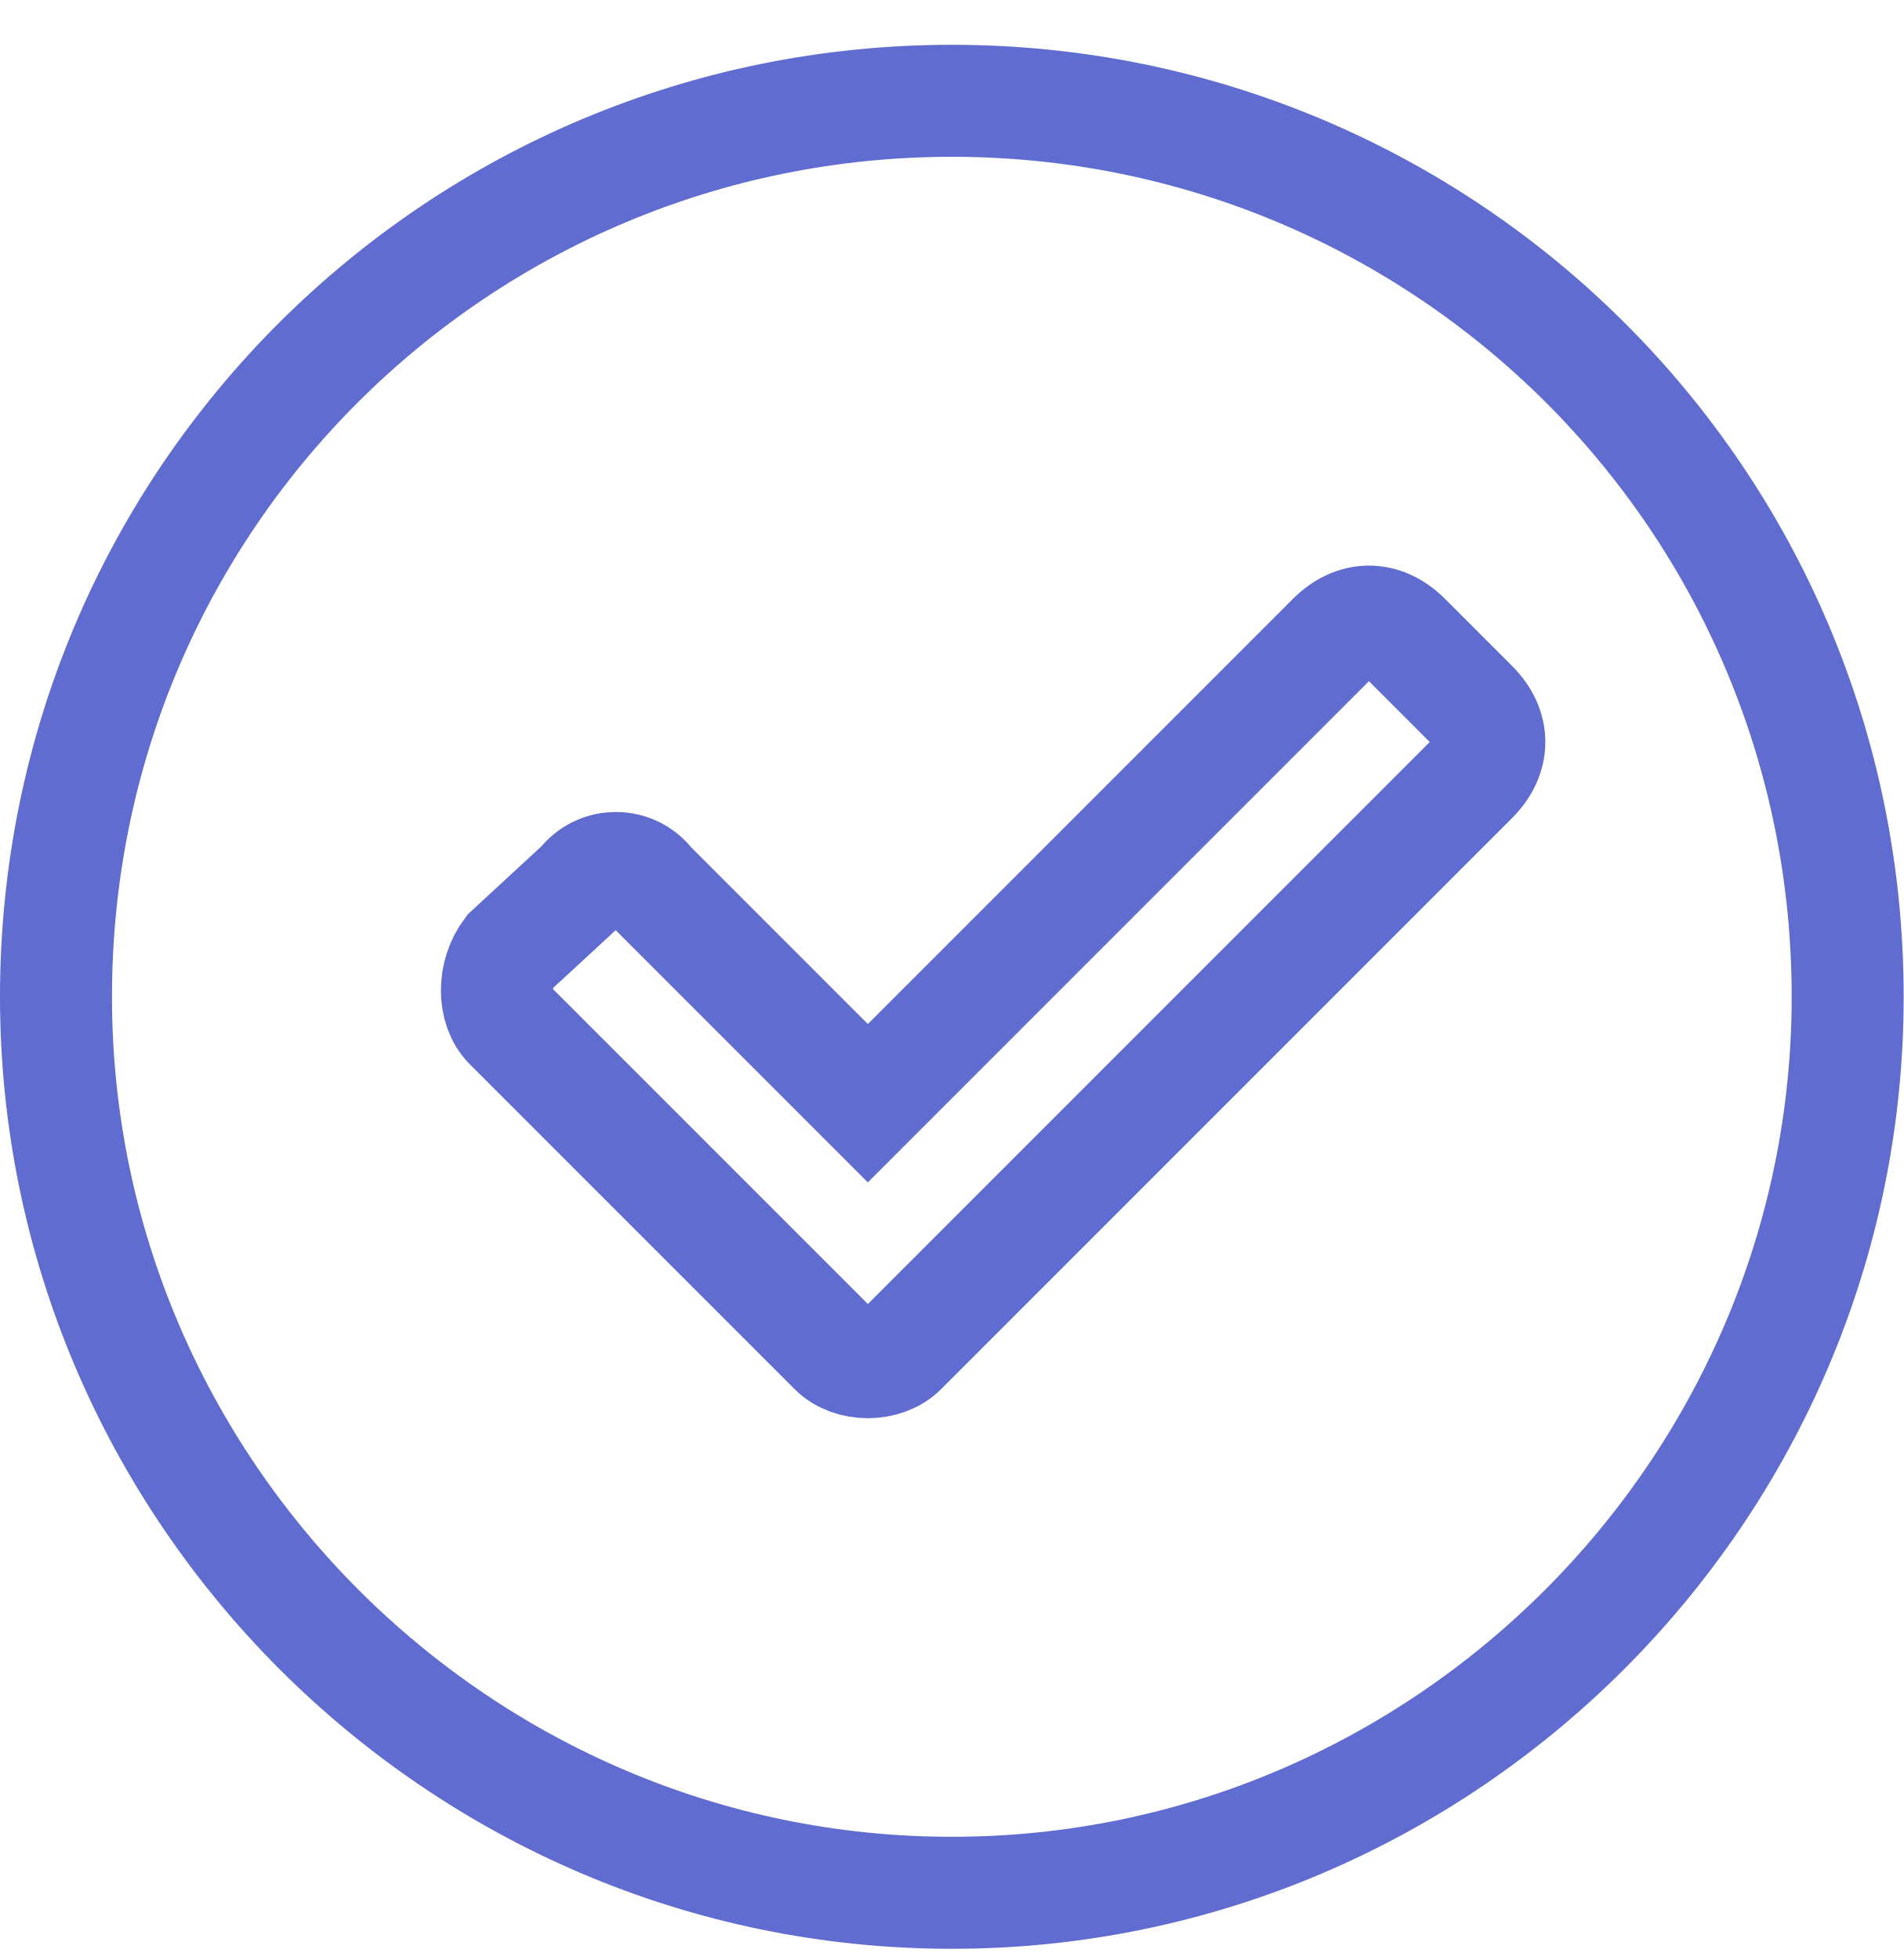
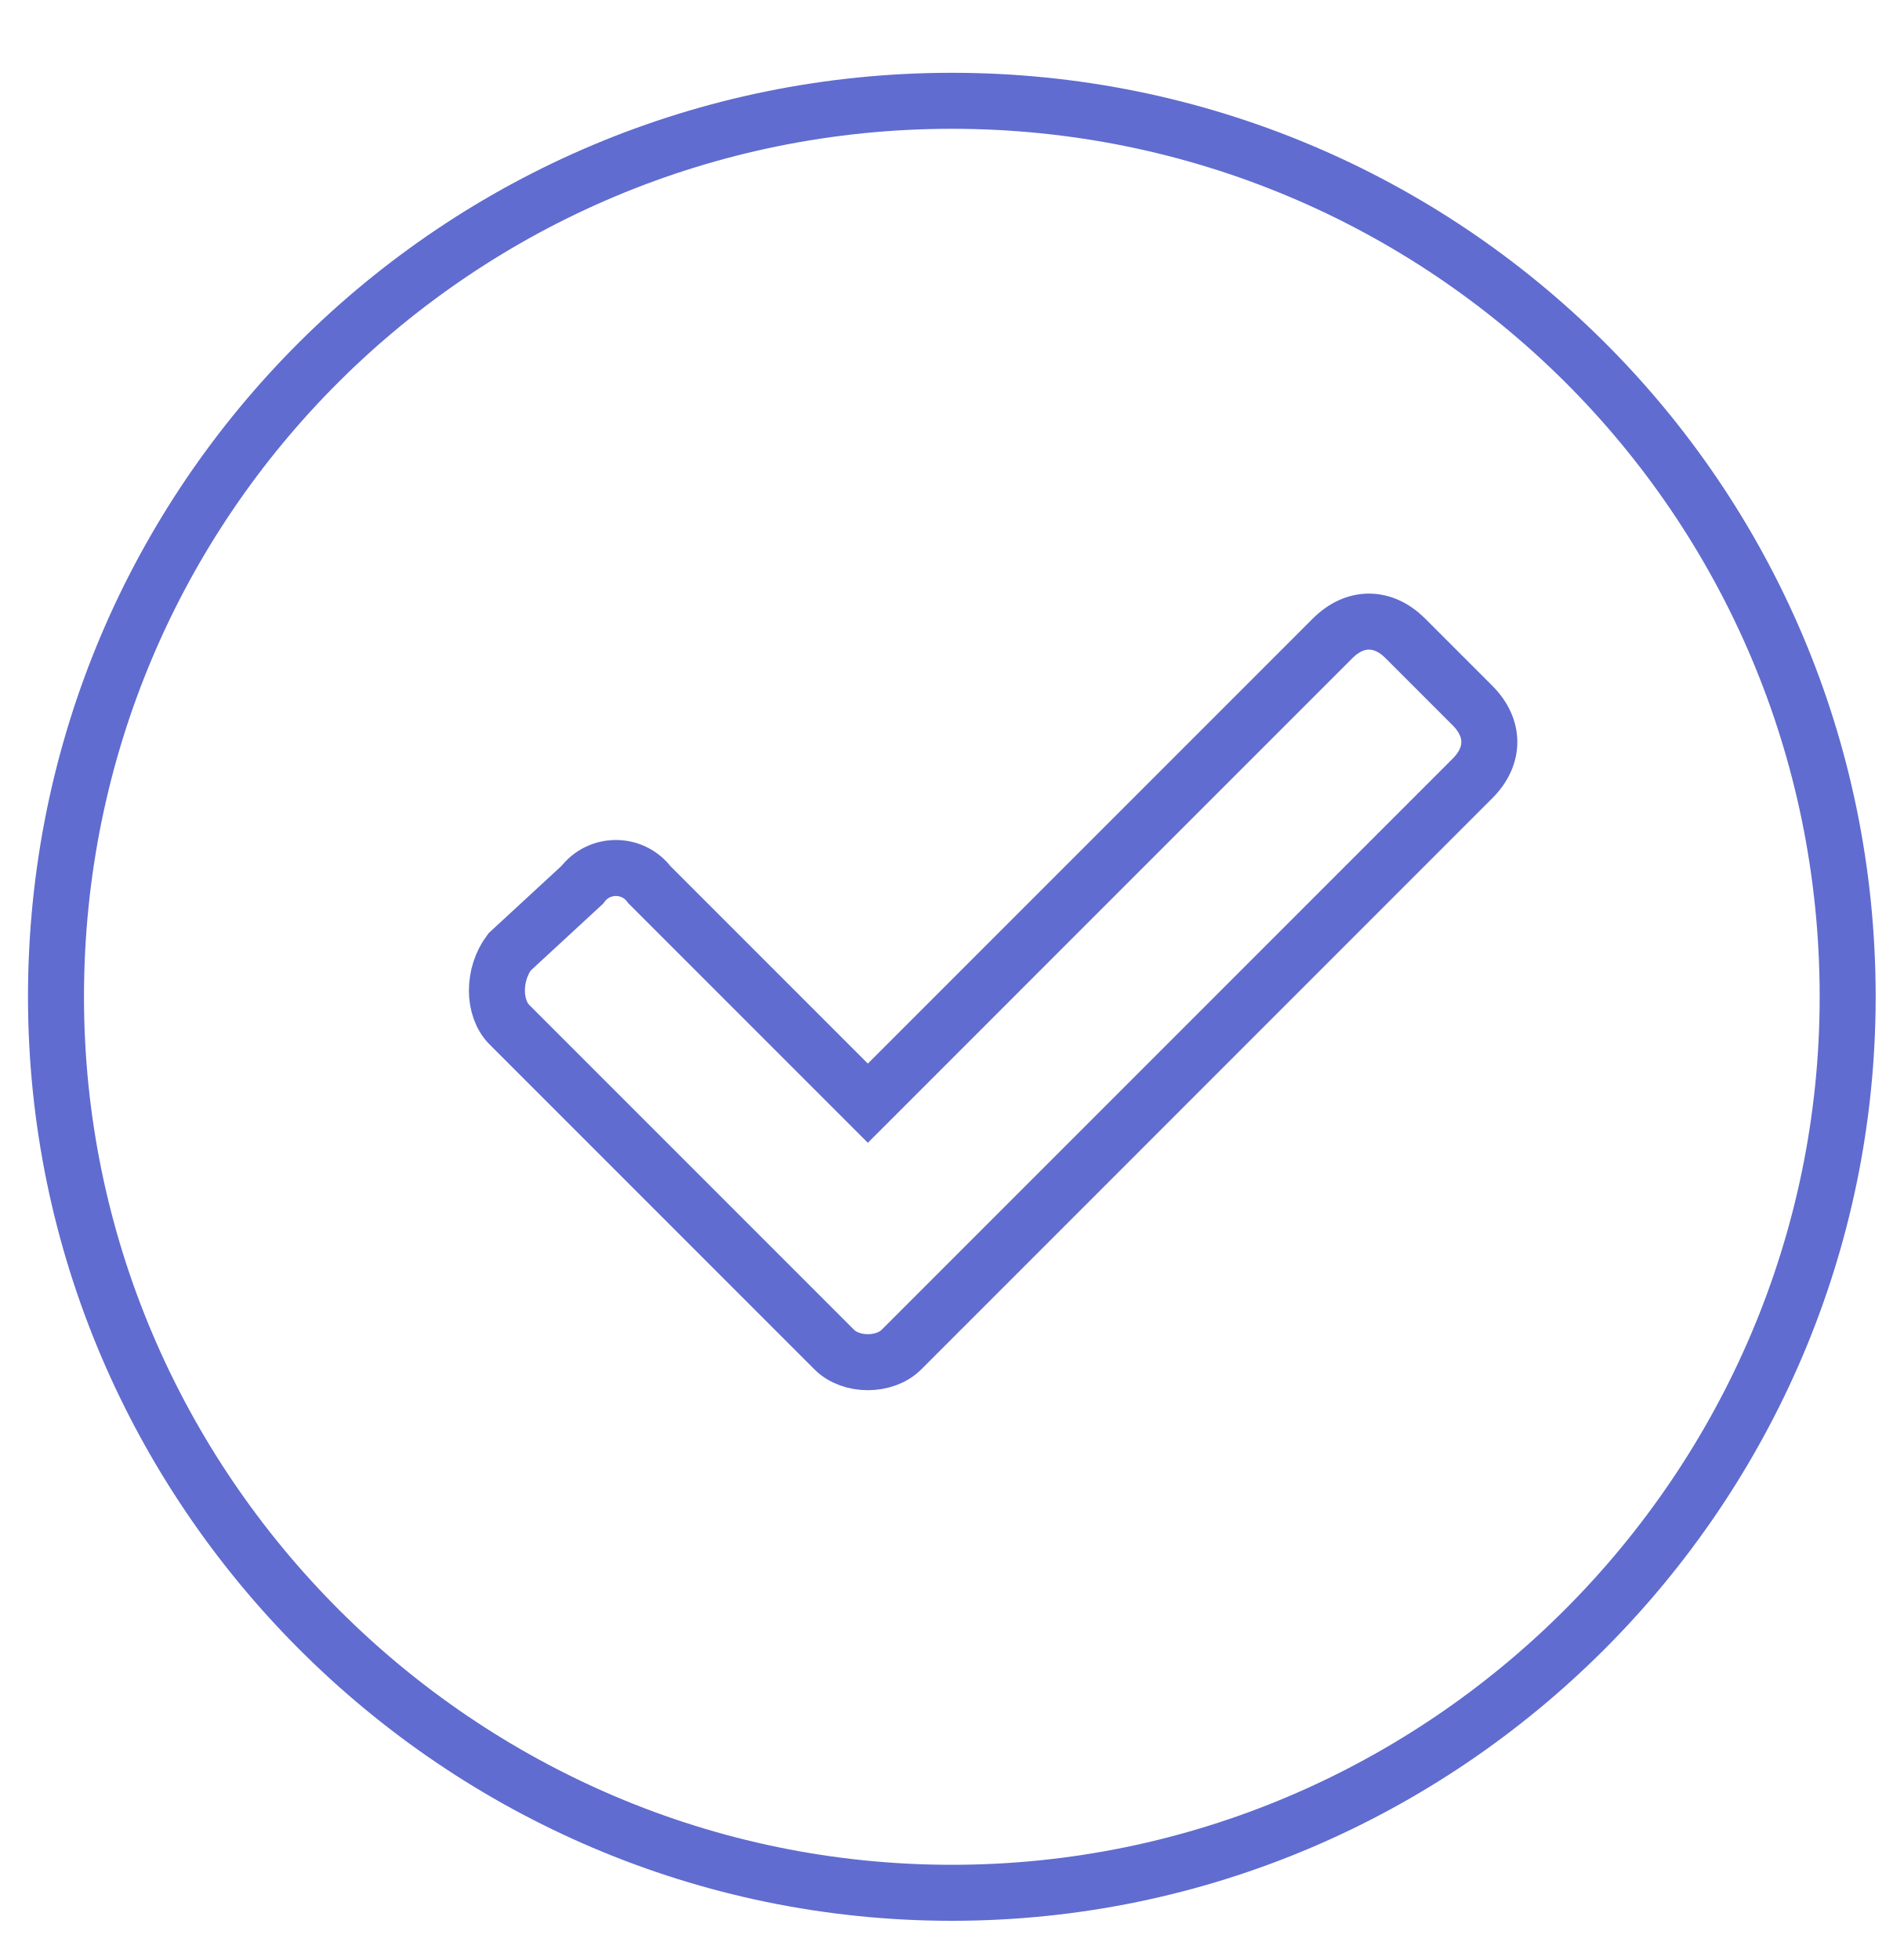
<svg xmlns="http://www.w3.org/2000/svg" width="34" height="35" viewBox="0 0 34 35" fill="none">
-   <path d="M17 1.8C25.8 1.8 33 8.9 33 17.8C33 26.6 25.8 33.8 17 33.8C8.2 33.8 1 26.6 1 17.8C1 8.9 8.2 1.8 17 1.8Z" stroke="#606CCF" stroke-width="2" stroke-miterlimit="100" />
-   <path d="M14.9 24.1L9.1 18.3C8.8 18 8.8 17.4 9.1 17L10.4 15.8C10.7 15.4 11.3 15.4 11.6 15.8L15.5 19.7L23.8 11.4C24.2 11 24.7 11 25.1 11.4L26.3 12.6C26.7 13 26.7 13.5 26.3 13.9L16.1 24.1C15.8 24.4 15.2 24.4 14.9 24.1Z" stroke="#606CCF" stroke-width="2" stroke-miterlimit="100" />
+   <path d="M17 1.8C25.8 1.8 33 8.9 33 17.8C33 26.6 25.8 33.8 17 33.8C8.2 33.8 1 26.6 1 17.8C1 8.9 8.2 1.8 17 1.8Z" stroke="#606CCF" strokeWidth="2" stroke-miterlimit="100" />
+   <path d="M14.9 24.1L9.1 18.3C8.8 18 8.8 17.4 9.1 17L10.4 15.8C10.7 15.4 11.3 15.4 11.6 15.8L15.5 19.7L23.8 11.4C24.2 11 24.7 11 25.1 11.4L26.3 12.6C26.7 13 26.7 13.5 26.3 13.9L16.1 24.1C15.8 24.4 15.2 24.4 14.9 24.1Z" stroke="#606CCF" strokeWidth="2" stroke-miterlimit="100" />
</svg>
